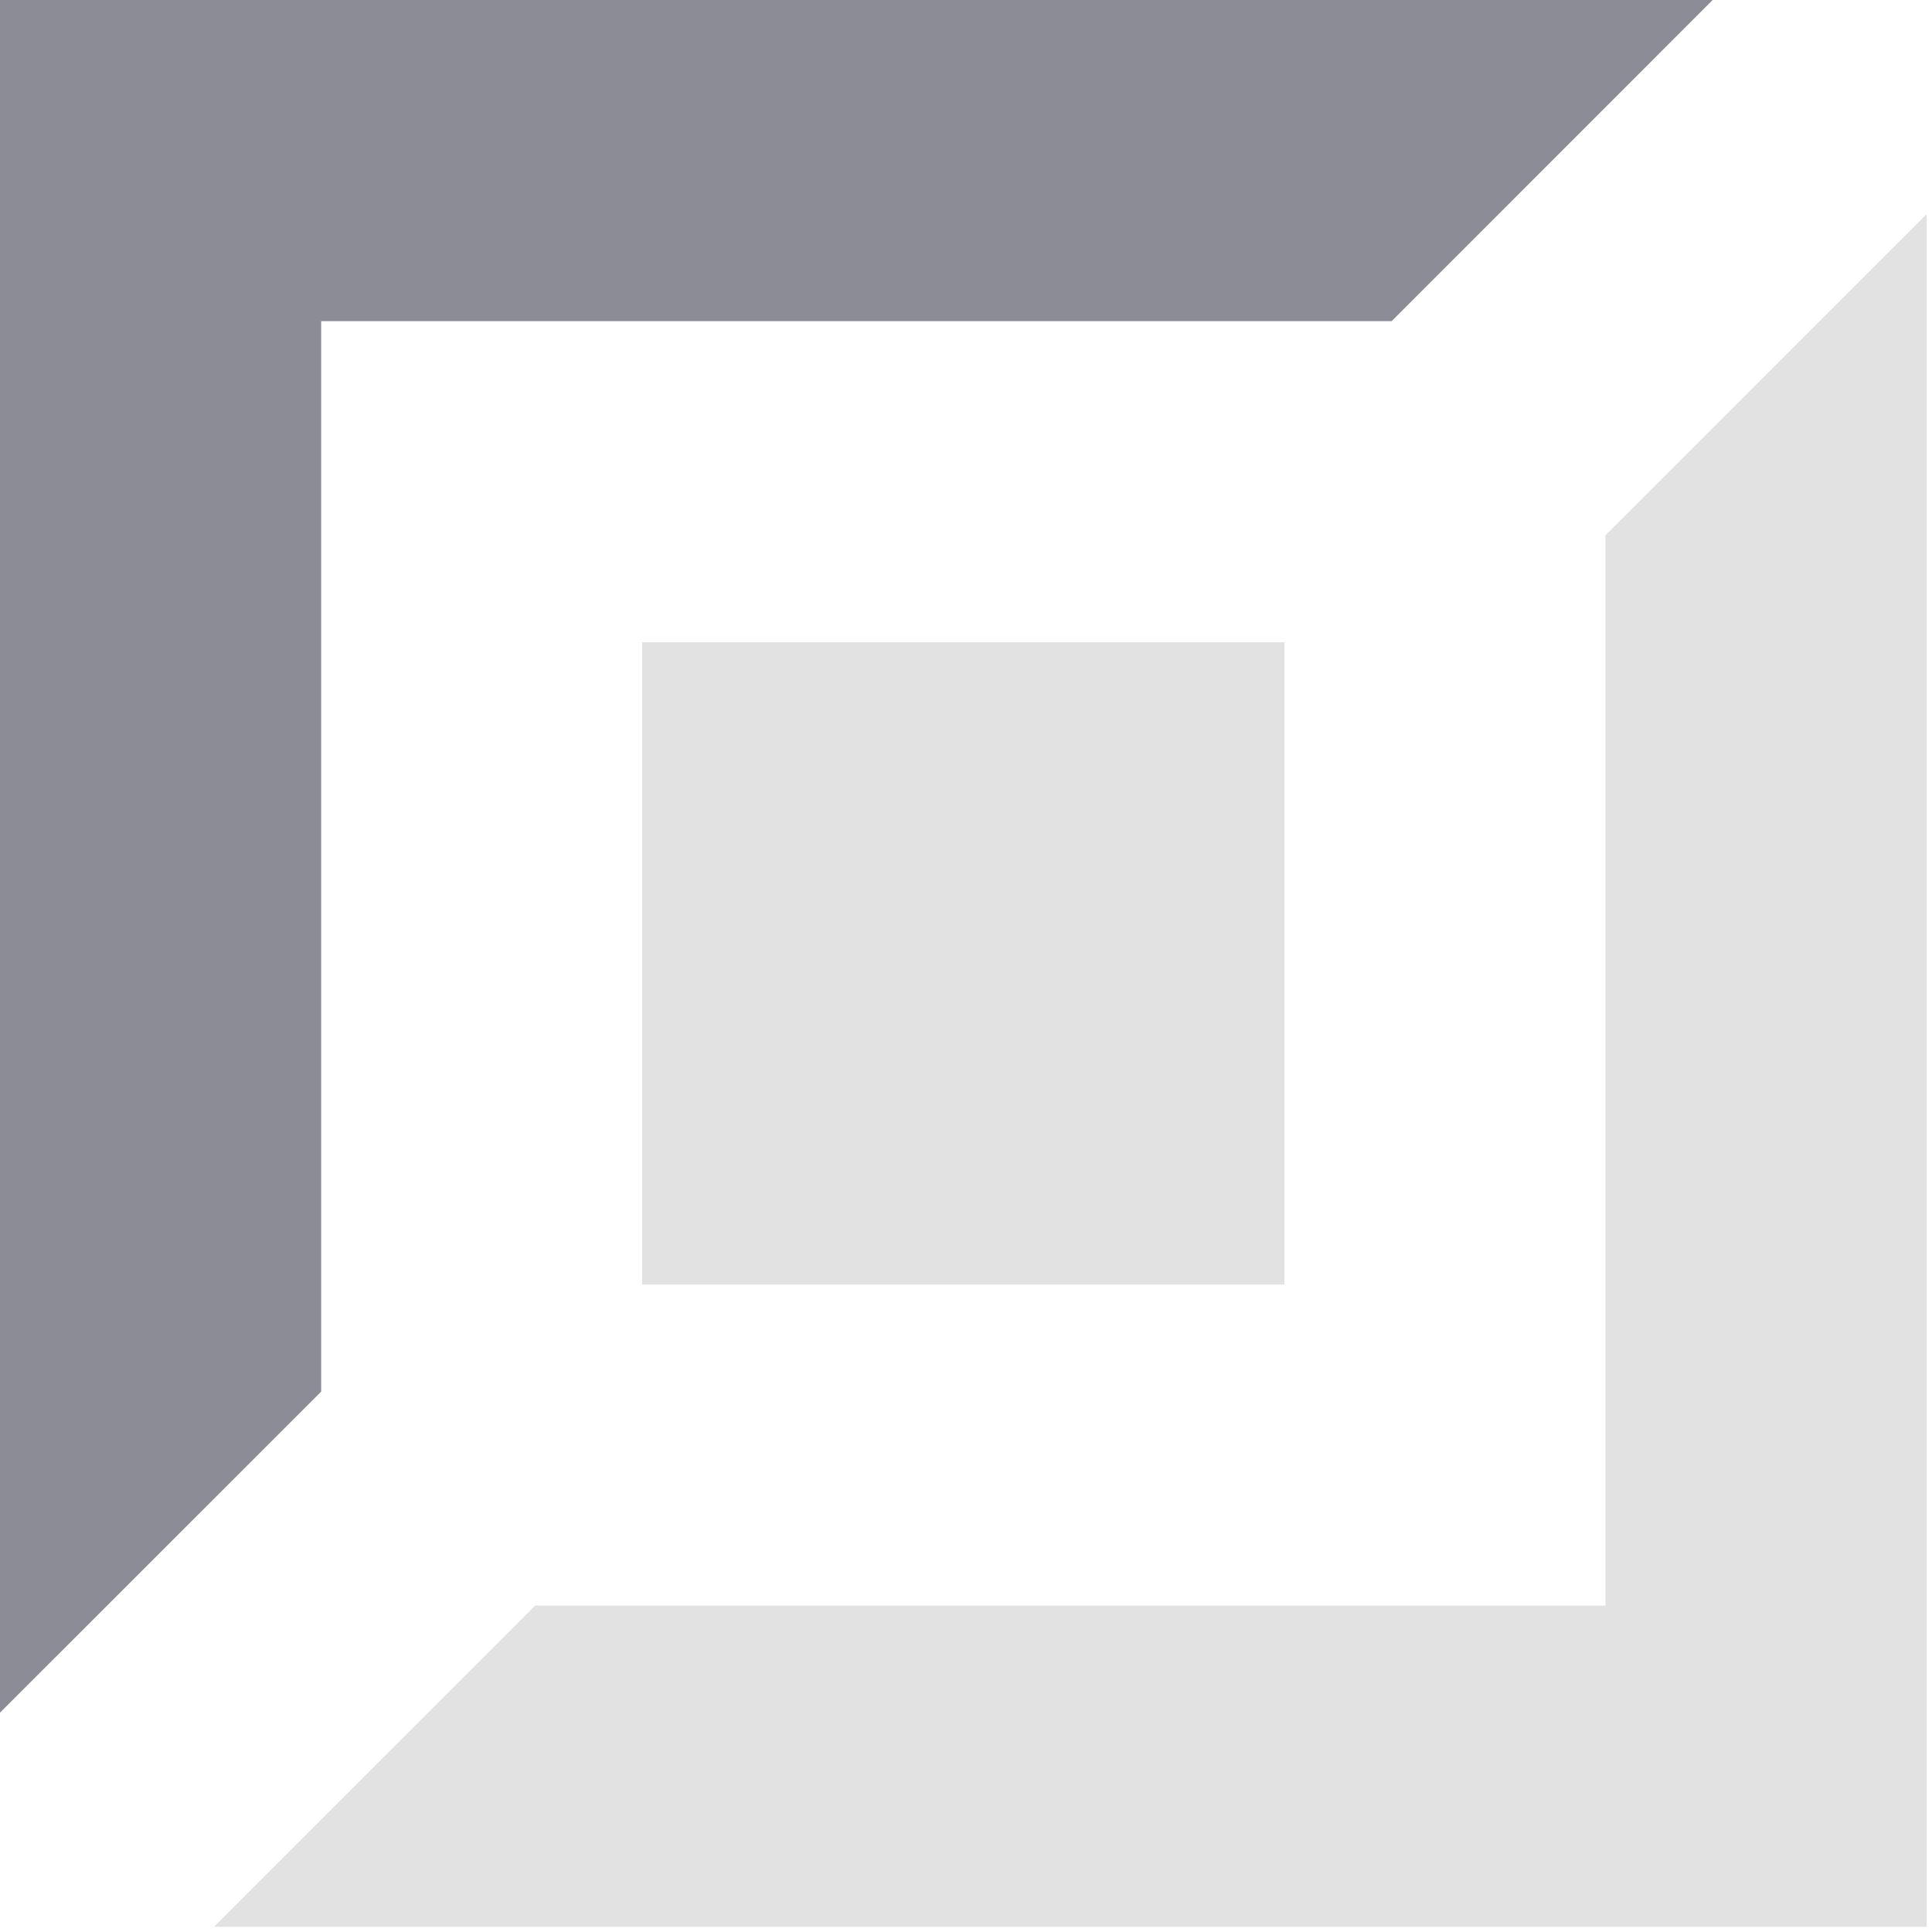
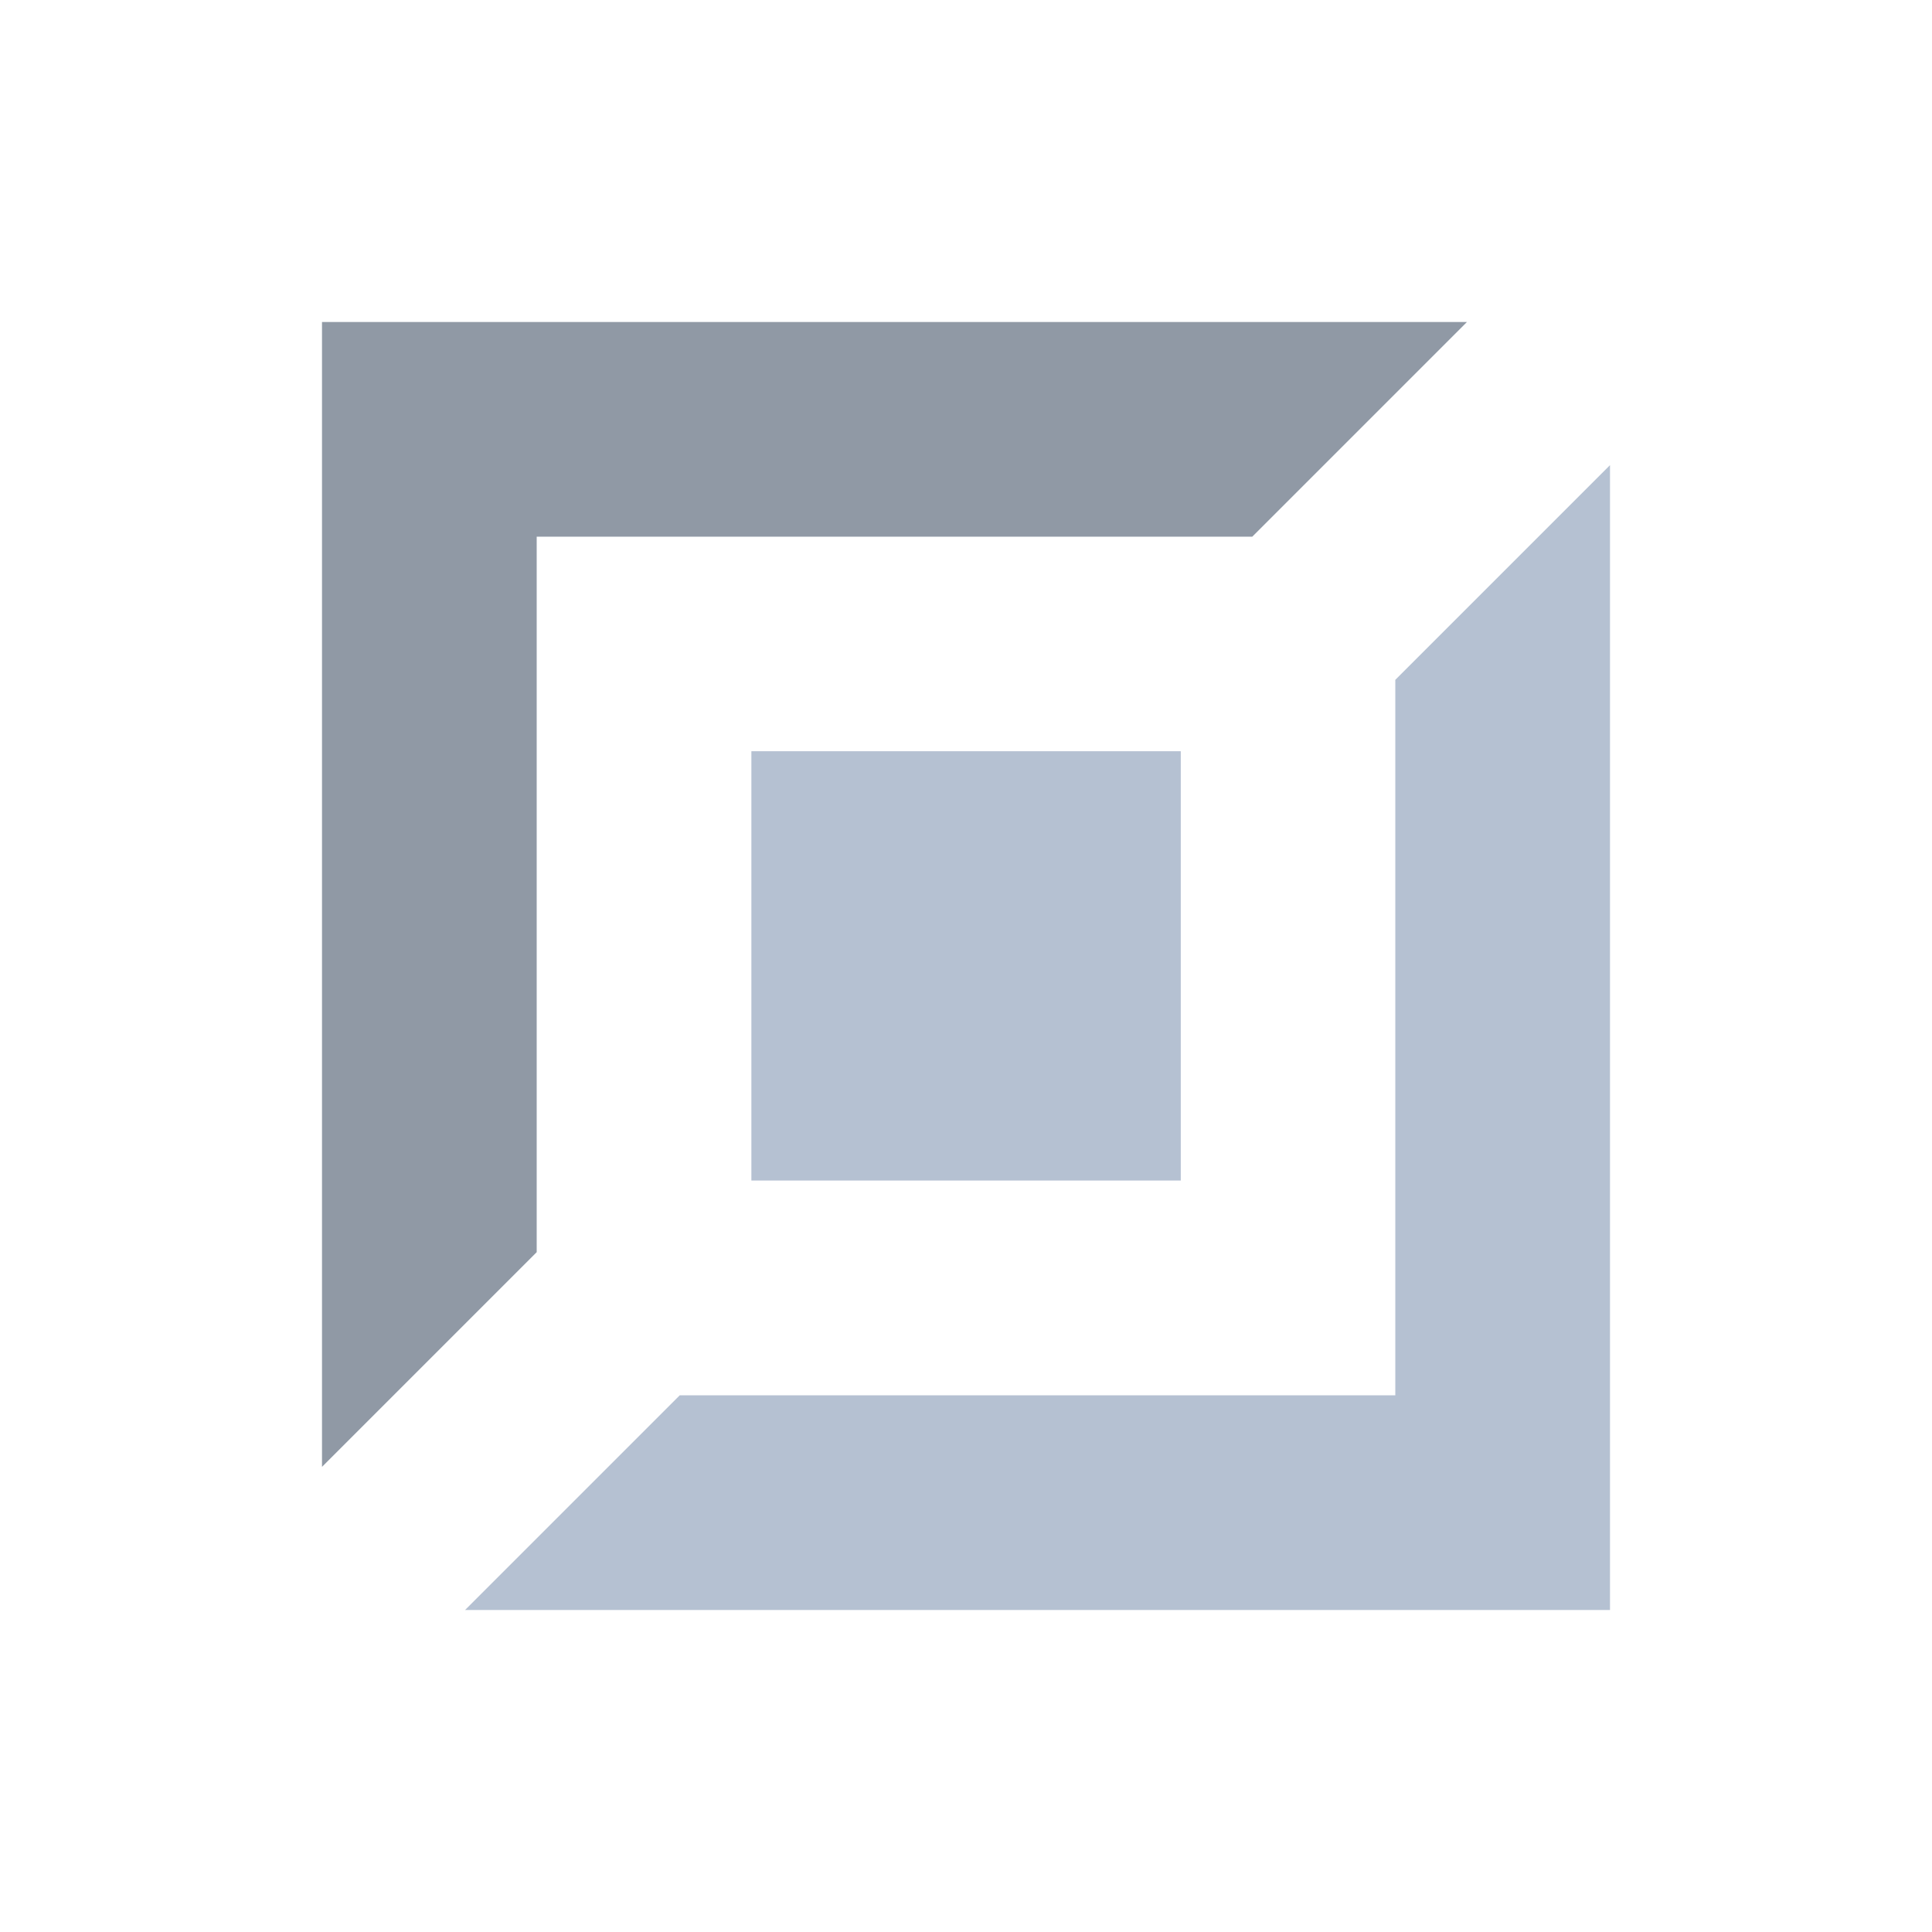
- <svg xmlns="http://www.w3.org/2000/svg" width="17" height="17" viewBox="0 0 17 17" fill="none">
-   <path d="M0 15.07V0H15.07L12.245 2.826H2.826V12.245L0 15.07Z" fill="#8C8C96" />
-   <path d="M16.953 1.884V16.954H1.883L4.708 14.128H14.127V4.709L16.953 1.884Z" fill="#E2E2E2" />
-   <rect x="5.65" y="5.651" width="5.652" height="5.652" fill="#E2E2E2" />
+ <svg xmlns="http://www.w3.org/2000/svg" width="24" height="24" viewBox="0 0 24 24" fill="none">
+   <path d="M4 18.222V4H18.223L15.556 6.667H6.667V15.555L4 18.222Z" fill="#9099A5" />
+   <path d="M20 5.778V20H5.777L8.444 17.333H17.333V8.445L20 5.778Z" fill="#B5C1D2" />
+   <rect x="9.334" y="9.332" width="5.334" height="5.333" fill="#B5C1D2" />
</svg>
